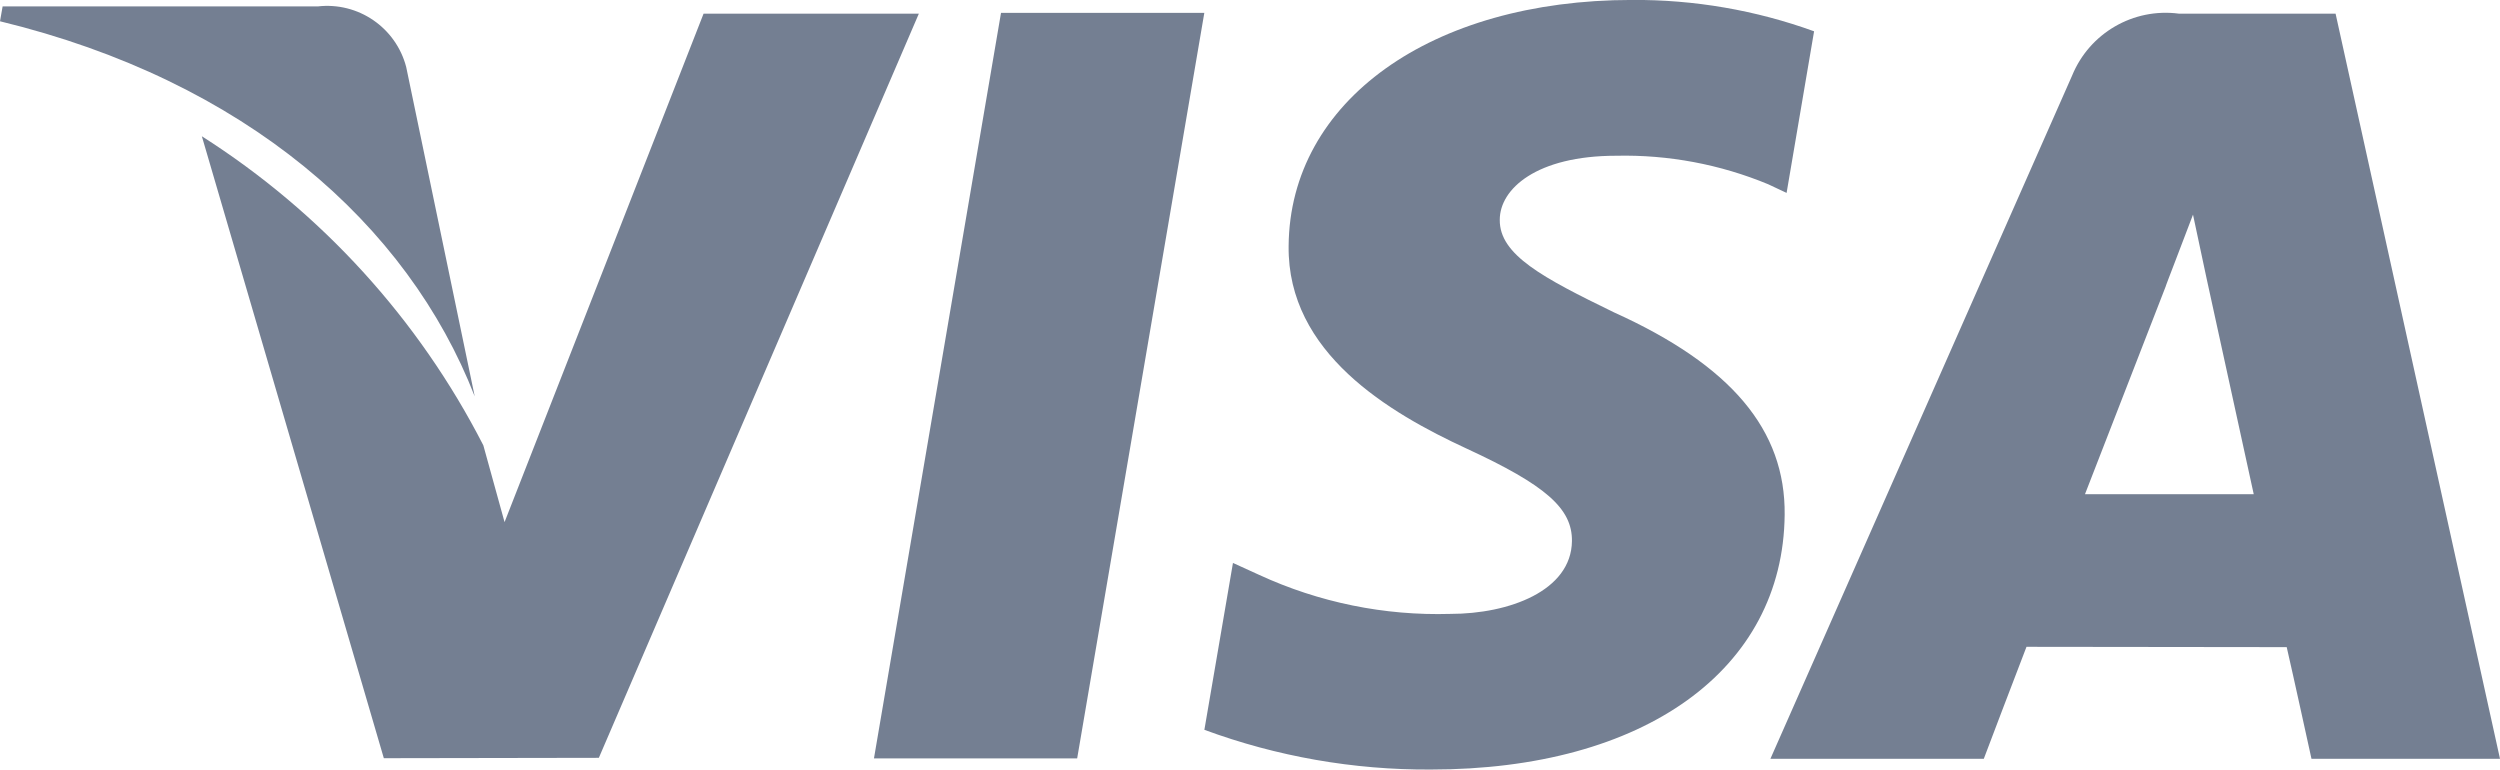
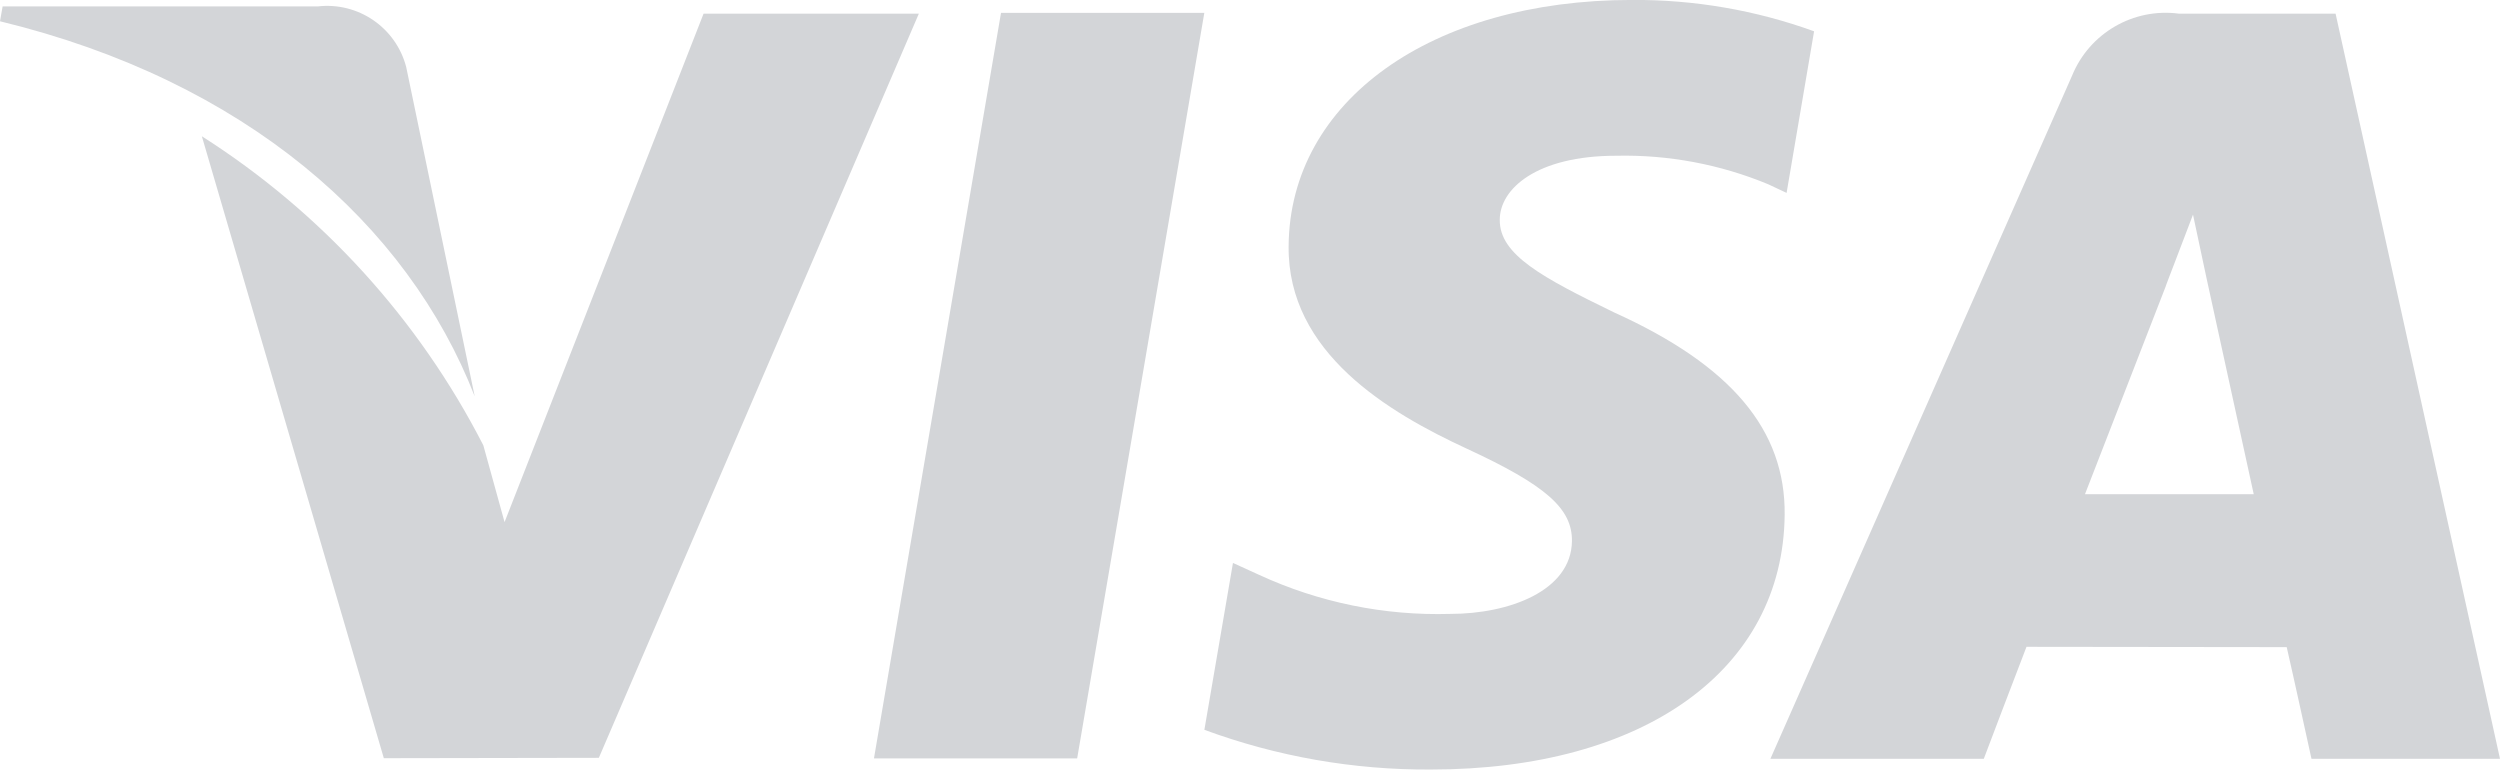
<svg xmlns="http://www.w3.org/2000/svg" width="47.834" height="14.725" viewBox="0 0 47.834 14.725">
  <g id="_003-visa-pay-logo" data-name="003-visa-pay-logo" transform="translate(0 -16.554)">
    <g id="Group_338" data-name="Group 338">
      <g id="Group_337" data-name="Group 337">
-         <path id="Path_262" data-name="Path 262" d="M19.153,16.8,16.722,31.065H20.61L23.043,16.8Z" fill="#747f92" />
+         <path id="Path_262" data-name="Path 262" d="M19.153,16.8,16.722,31.065H20.61L23.043,16.8Z" fill="#d3d5d8" />
      </g>
    </g>
    <g id="Group_340" data-name="Group 340">
      <g id="Group_339" data-name="Group 339">
-         <path id="Path_263" data-name="Path 263" d="M13.462,16.815,9.654,26.544l-.406-1.469a15.264,15.264,0,0,0-5.386-5.914l3.482,11.9,4.114-.007,6.123-14.239Z" fill="#747f92" />
+         <path id="Path_263" data-name="Path 263" d="M13.462,16.815,9.654,26.544l-.406-1.469a15.264,15.264,0,0,0-5.386-5.914l3.482,11.9,4.114-.007,6.123-14.239Z" fill="#d3d5d8" />
      </g>
    </g>
    <g id="Group_342" data-name="Group 342">
      <g id="Group_341" data-name="Group 341">
-         <path id="Path_264" data-name="Path 264" d="M7.772,17.836a1.564,1.564,0,0,0-1.694-1.159H.05L0,16.961c4.691,1.138,7.8,3.88,9.083,7.177Z" fill="#747f92" />
+         <path id="Path_264" data-name="Path 264" d="M7.772,17.836a1.564,1.564,0,0,0-1.694-1.159H.05L0,16.961c4.691,1.138,7.8,3.88,9.083,7.177Z" fill="#d3d5d8" />
      </g>
    </g>
    <g id="Group_344" data-name="Group 344">
      <g id="Group_343" data-name="Group 343">
-         <path id="Path_265" data-name="Path 265" d="M30.923,19.534a7.178,7.178,0,0,1,2.91.546l.351.165.526-3.092a10.036,10.036,0,0,0-3.483-.6c-3.842,0-6.55,1.935-6.571,4.708-.025,2.049,1.929,3.193,3.405,3.876,1.515.7,2.023,1.145,2.016,1.77-.012.955-1.208,1.393-2.325,1.393a8.161,8.161,0,0,1-3.661-.747l-.5-.228-.547,3.193a12.314,12.314,0,0,0,4.332.76c4.087,0,6.743-1.912,6.771-4.875.017-1.621-1.02-2.858-3.267-3.873-1.36-.662-2.192-1.1-2.184-1.77C28.695,20.168,29.4,19.534,30.923,19.534Z" fill="#747f92" />
+         <path id="Path_265" data-name="Path 265" d="M30.923,19.534a7.178,7.178,0,0,1,2.91.546l.351.165.526-3.092a10.036,10.036,0,0,0-3.483-.6c-3.842,0-6.55,1.935-6.571,4.708-.025,2.049,1.929,3.193,3.405,3.876,1.515.7,2.023,1.145,2.016,1.77-.012.955-1.208,1.393-2.325,1.393a8.161,8.161,0,0,1-3.661-.747l-.5-.228-.547,3.193a12.314,12.314,0,0,0,4.332.76c4.087,0,6.743-1.912,6.771-4.875.017-1.621-1.02-2.858-3.267-3.873-1.36-.662-2.192-1.1-2.184-1.77C28.695,20.168,29.4,19.534,30.923,19.534Z" fill="#d3d5d8" />
      </g>
    </g>
    <g id="Group_346" data-name="Group 346">
      <g id="Group_345" data-name="Group 345">
-         <path id="Path_266" data-name="Path 266" d="M44.688,16.815h-3A1.934,1.934,0,0,0,39.647,18L33.874,31.073h4.083s.666-1.758.817-2.143l4.979.006c.116.5.474,2.137.474,2.137h3.607ZM39.893,26.01c.32-.819,1.549-3.987,1.549-3.987-.021.039.317-.825.518-1.362l.262,1.23.9,4.119Z" fill="#747f92" />
+         <path id="Path_266" data-name="Path 266" d="M44.688,16.815h-3A1.934,1.934,0,0,0,39.647,18L33.874,31.073h4.083s.666-1.758.817-2.143l4.979.006c.116.5.474,2.137.474,2.137h3.607ZM39.893,26.01c.32-.819,1.549-3.987,1.549-3.987-.021.039.317-.825.518-1.362l.262,1.23.9,4.119Z" fill="#d3d5d8" />
      </g>
    </g>
  </g>
</svg>
